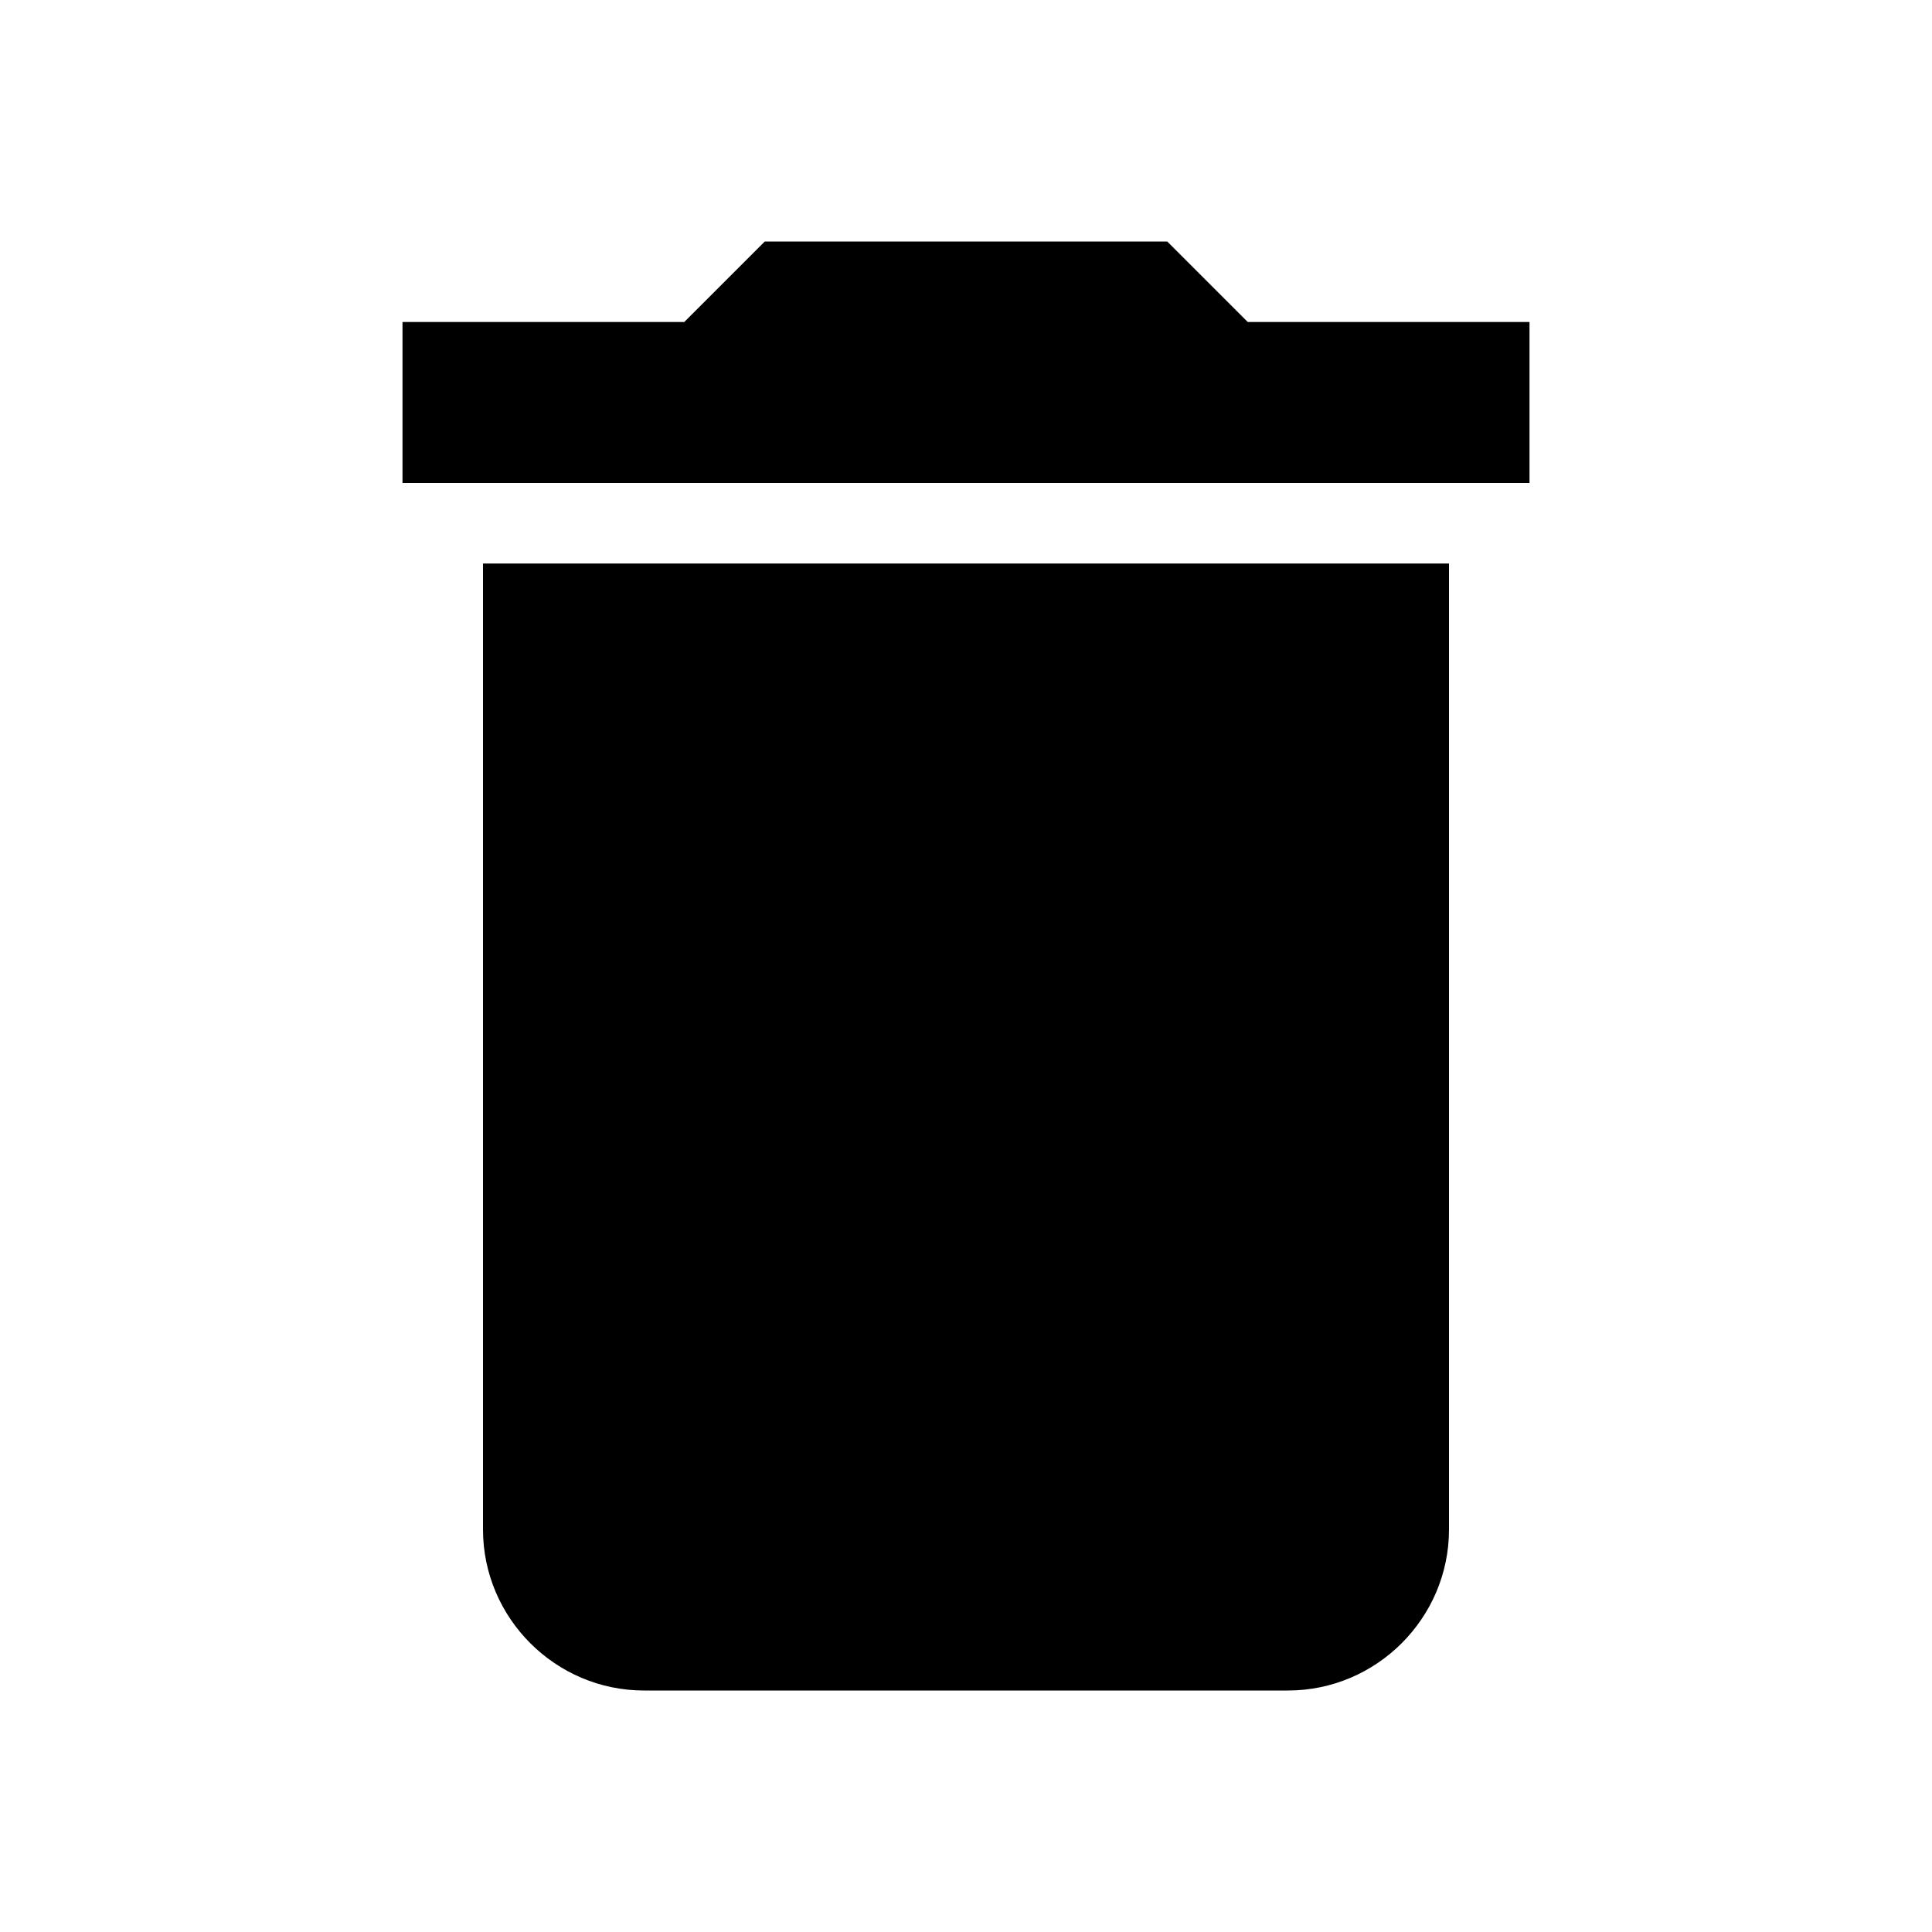
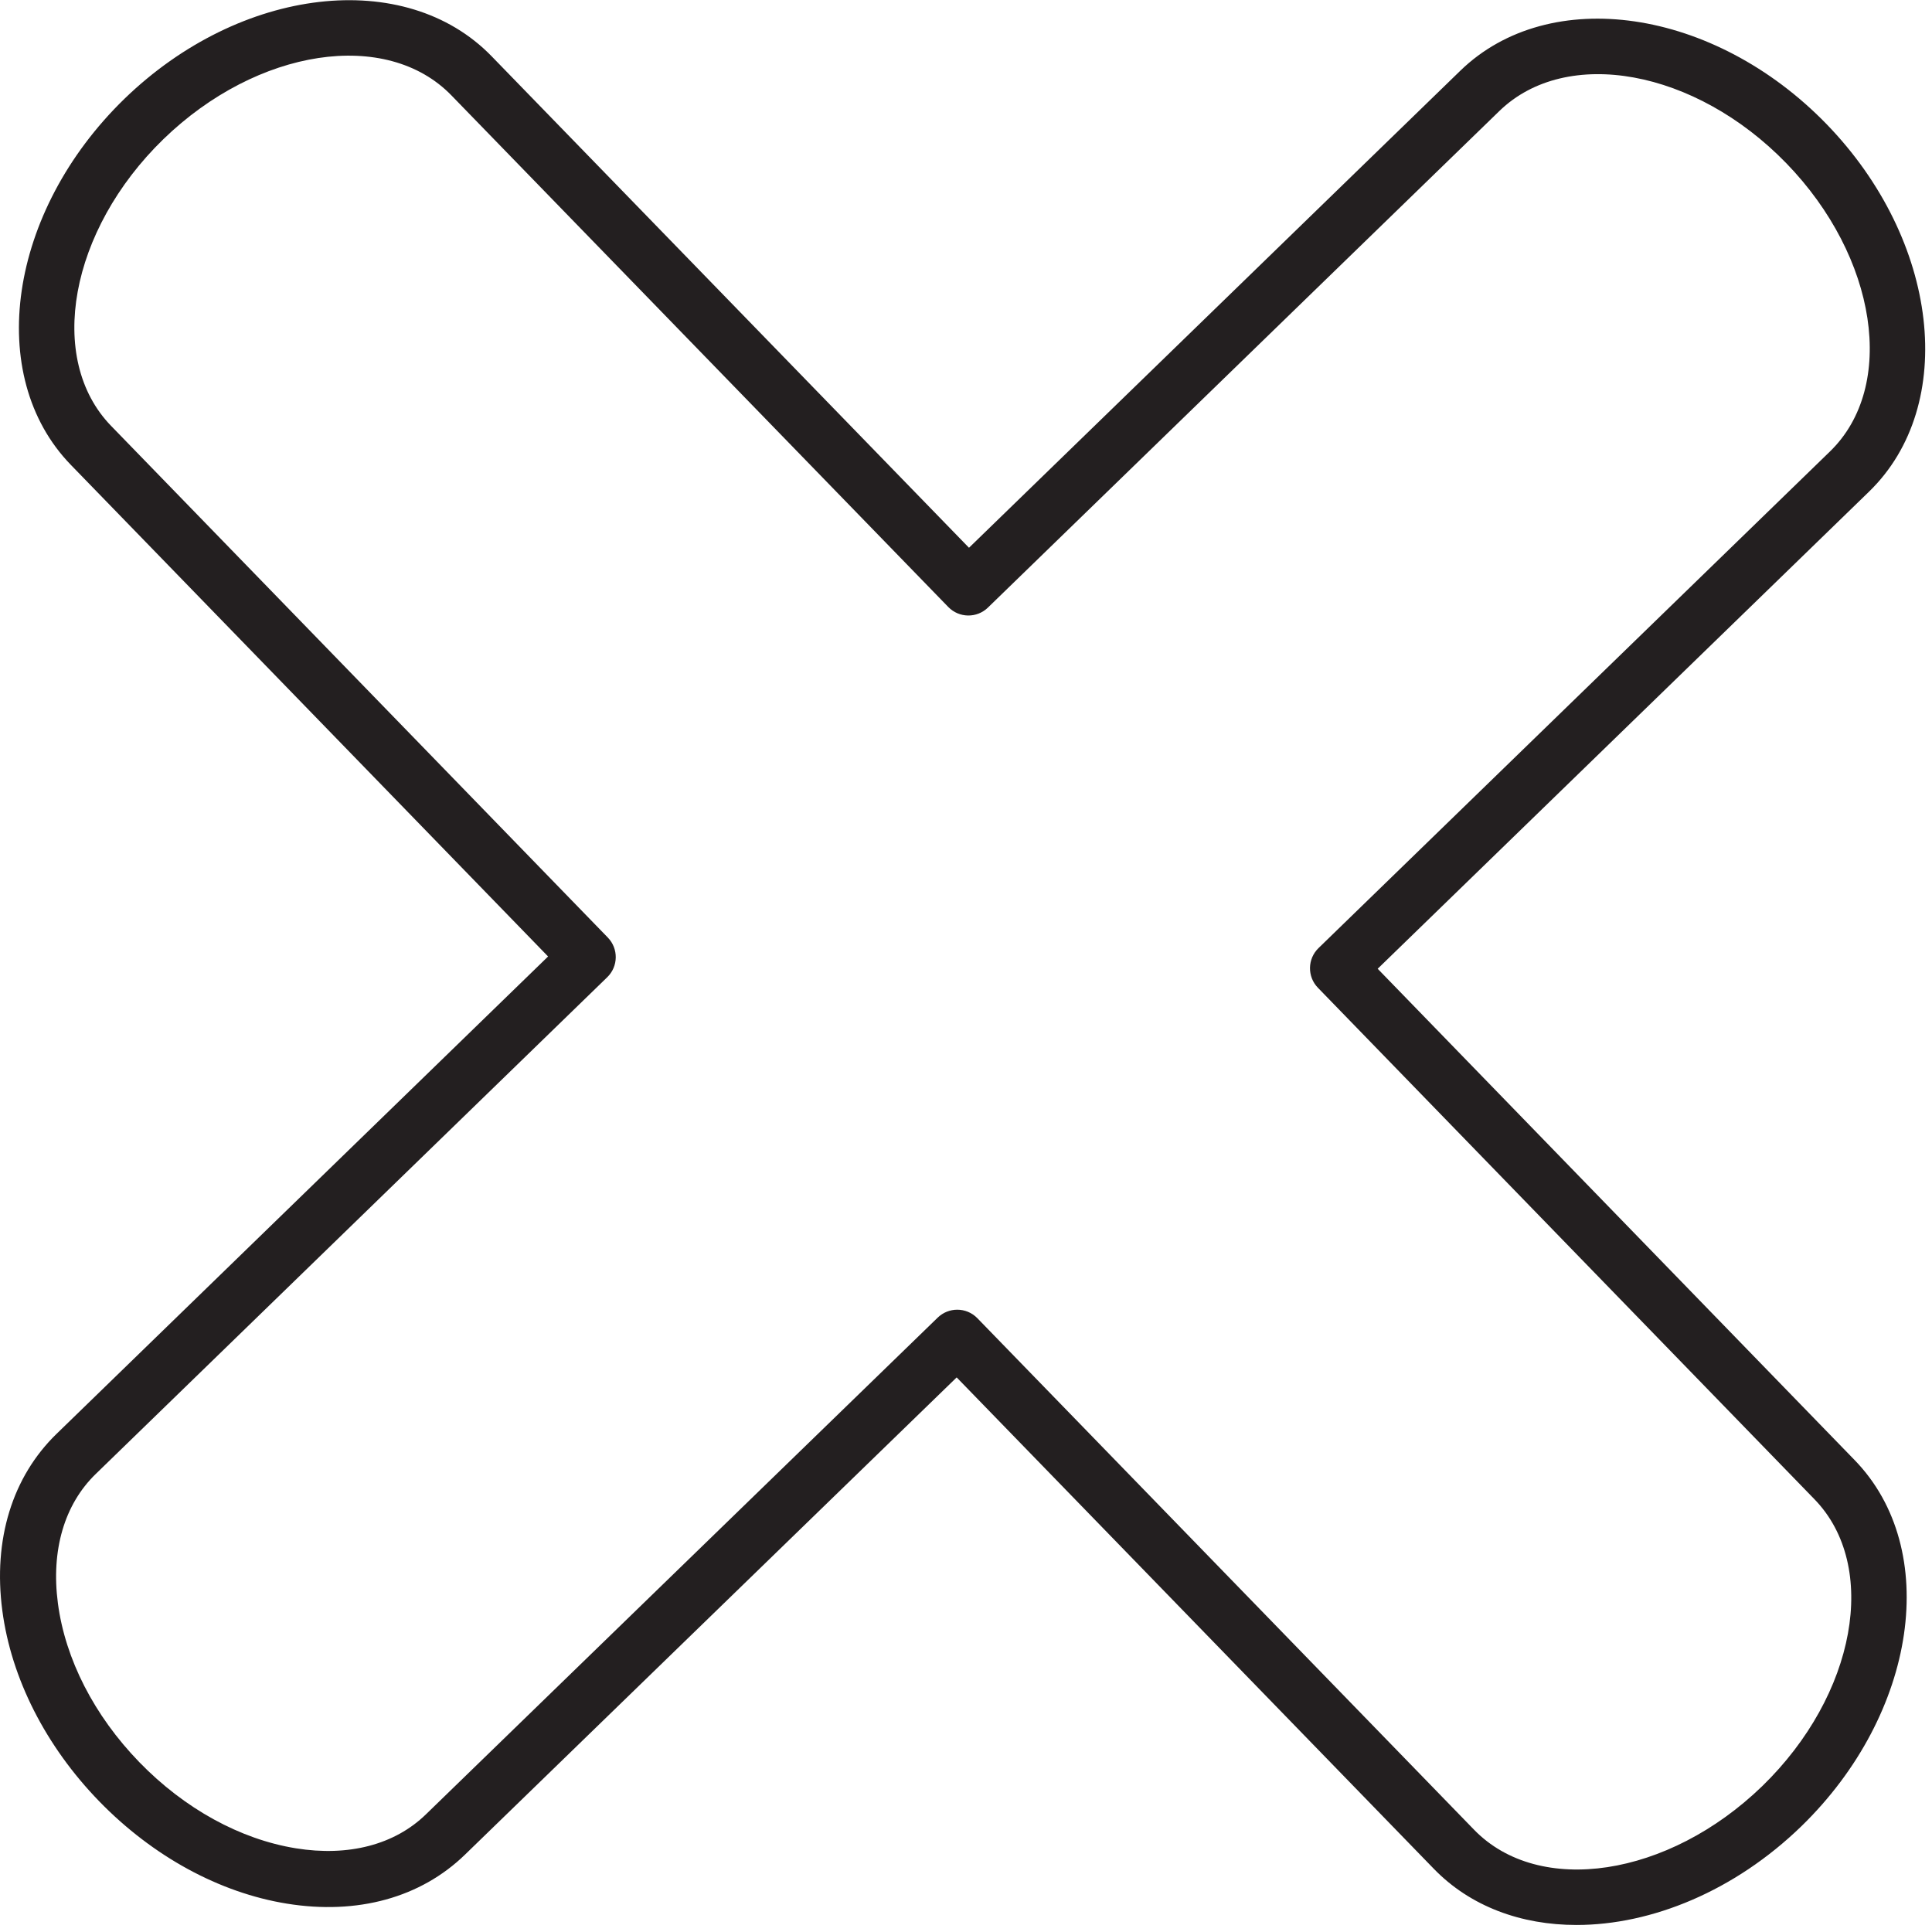
- <svg xmlns="http://www.w3.org/2000/svg" height="24" viewBox="0 0 24 24" width="24">
-   <path d="M0 0h24v24H0z" fill="none" />
-   <path d="M6 19c0 1.1.9 2 2 2h8c1.1 0 2-.9 2-2V7H6v12zM19 4h-3.5l-1-1h-5l-1 1H5v2h14V4z" />
+ <svg xmlns="http://www.w3.org/2000/svg" version="1.1" id="Layer_1" x="0px" y="0px" viewBox="0 0 100.353 100.353" style="enable-background:new 0 0 100.353 100.353;" xml:space="preserve">
+   <path style="fill:#231F20;" d="M81.889,99.988c-2.868,0-5.507-0.953-7.413-2.918L49.692,71.546L24.158,96.33  c-2.301,2.237-5.586,3.144-9.256,2.55c-3.506-0.567-6.968-2.456-9.749-5.316c-2.782-2.866-4.569-6.385-5.033-9.91  c-0.486-3.687,0.519-6.948,2.826-9.184l25.523-24.788L3.68,24.147c-4.492-4.63-3.244-13.159,2.781-19.012  c6.03-5.848,14.588-6.838,19.077-2.211l24.794,25.528L75.857,3.669c4.637-4.494,13.167-3.248,19.016,2.775  c5.85,6.029,6.842,14.594,2.211,19.092L71.56,50.32l24.778,25.524l0,0c4.493,4.631,3.251,13.162-2.77,19.016  C90.094,98.231,85.781,99.988,81.889,99.988z M49.722,68.029c0.38,0,0.76,0.148,1.045,0.442L76.566,95.04  c3.378,3.48,10.094,2.463,14.974-2.268c4.869-4.734,6.084-11.417,2.709-14.896L68.456,51.307c-0.56-0.577-0.547-1.499,0.03-2.06  l26.569-25.798c3.478-3.38,2.46-10.097-2.272-14.973C88.051,3.604,81.37,2.387,77.885,5.762L51.316,31.559  c-0.576,0.561-1.499,0.547-2.06-0.03L23.448,4.955C20.077,1.479,13.367,2.498,8.489,7.227C3.617,11.96,2.396,18.642,5.769,22.12  l25.803,26.579c0.56,0.577,0.547,1.499-0.03,2.06L4.973,76.562c-1.63,1.58-2.328,3.963-1.966,6.713  c0.382,2.908,1.886,5.841,4.233,8.26c2.347,2.414,5.233,4.001,8.125,4.47c2.737,0.443,5.136-0.184,6.76-1.764l26.58-25.799  C48.991,68.166,49.356,68.029,49.722,68.029z" />
</svg>
